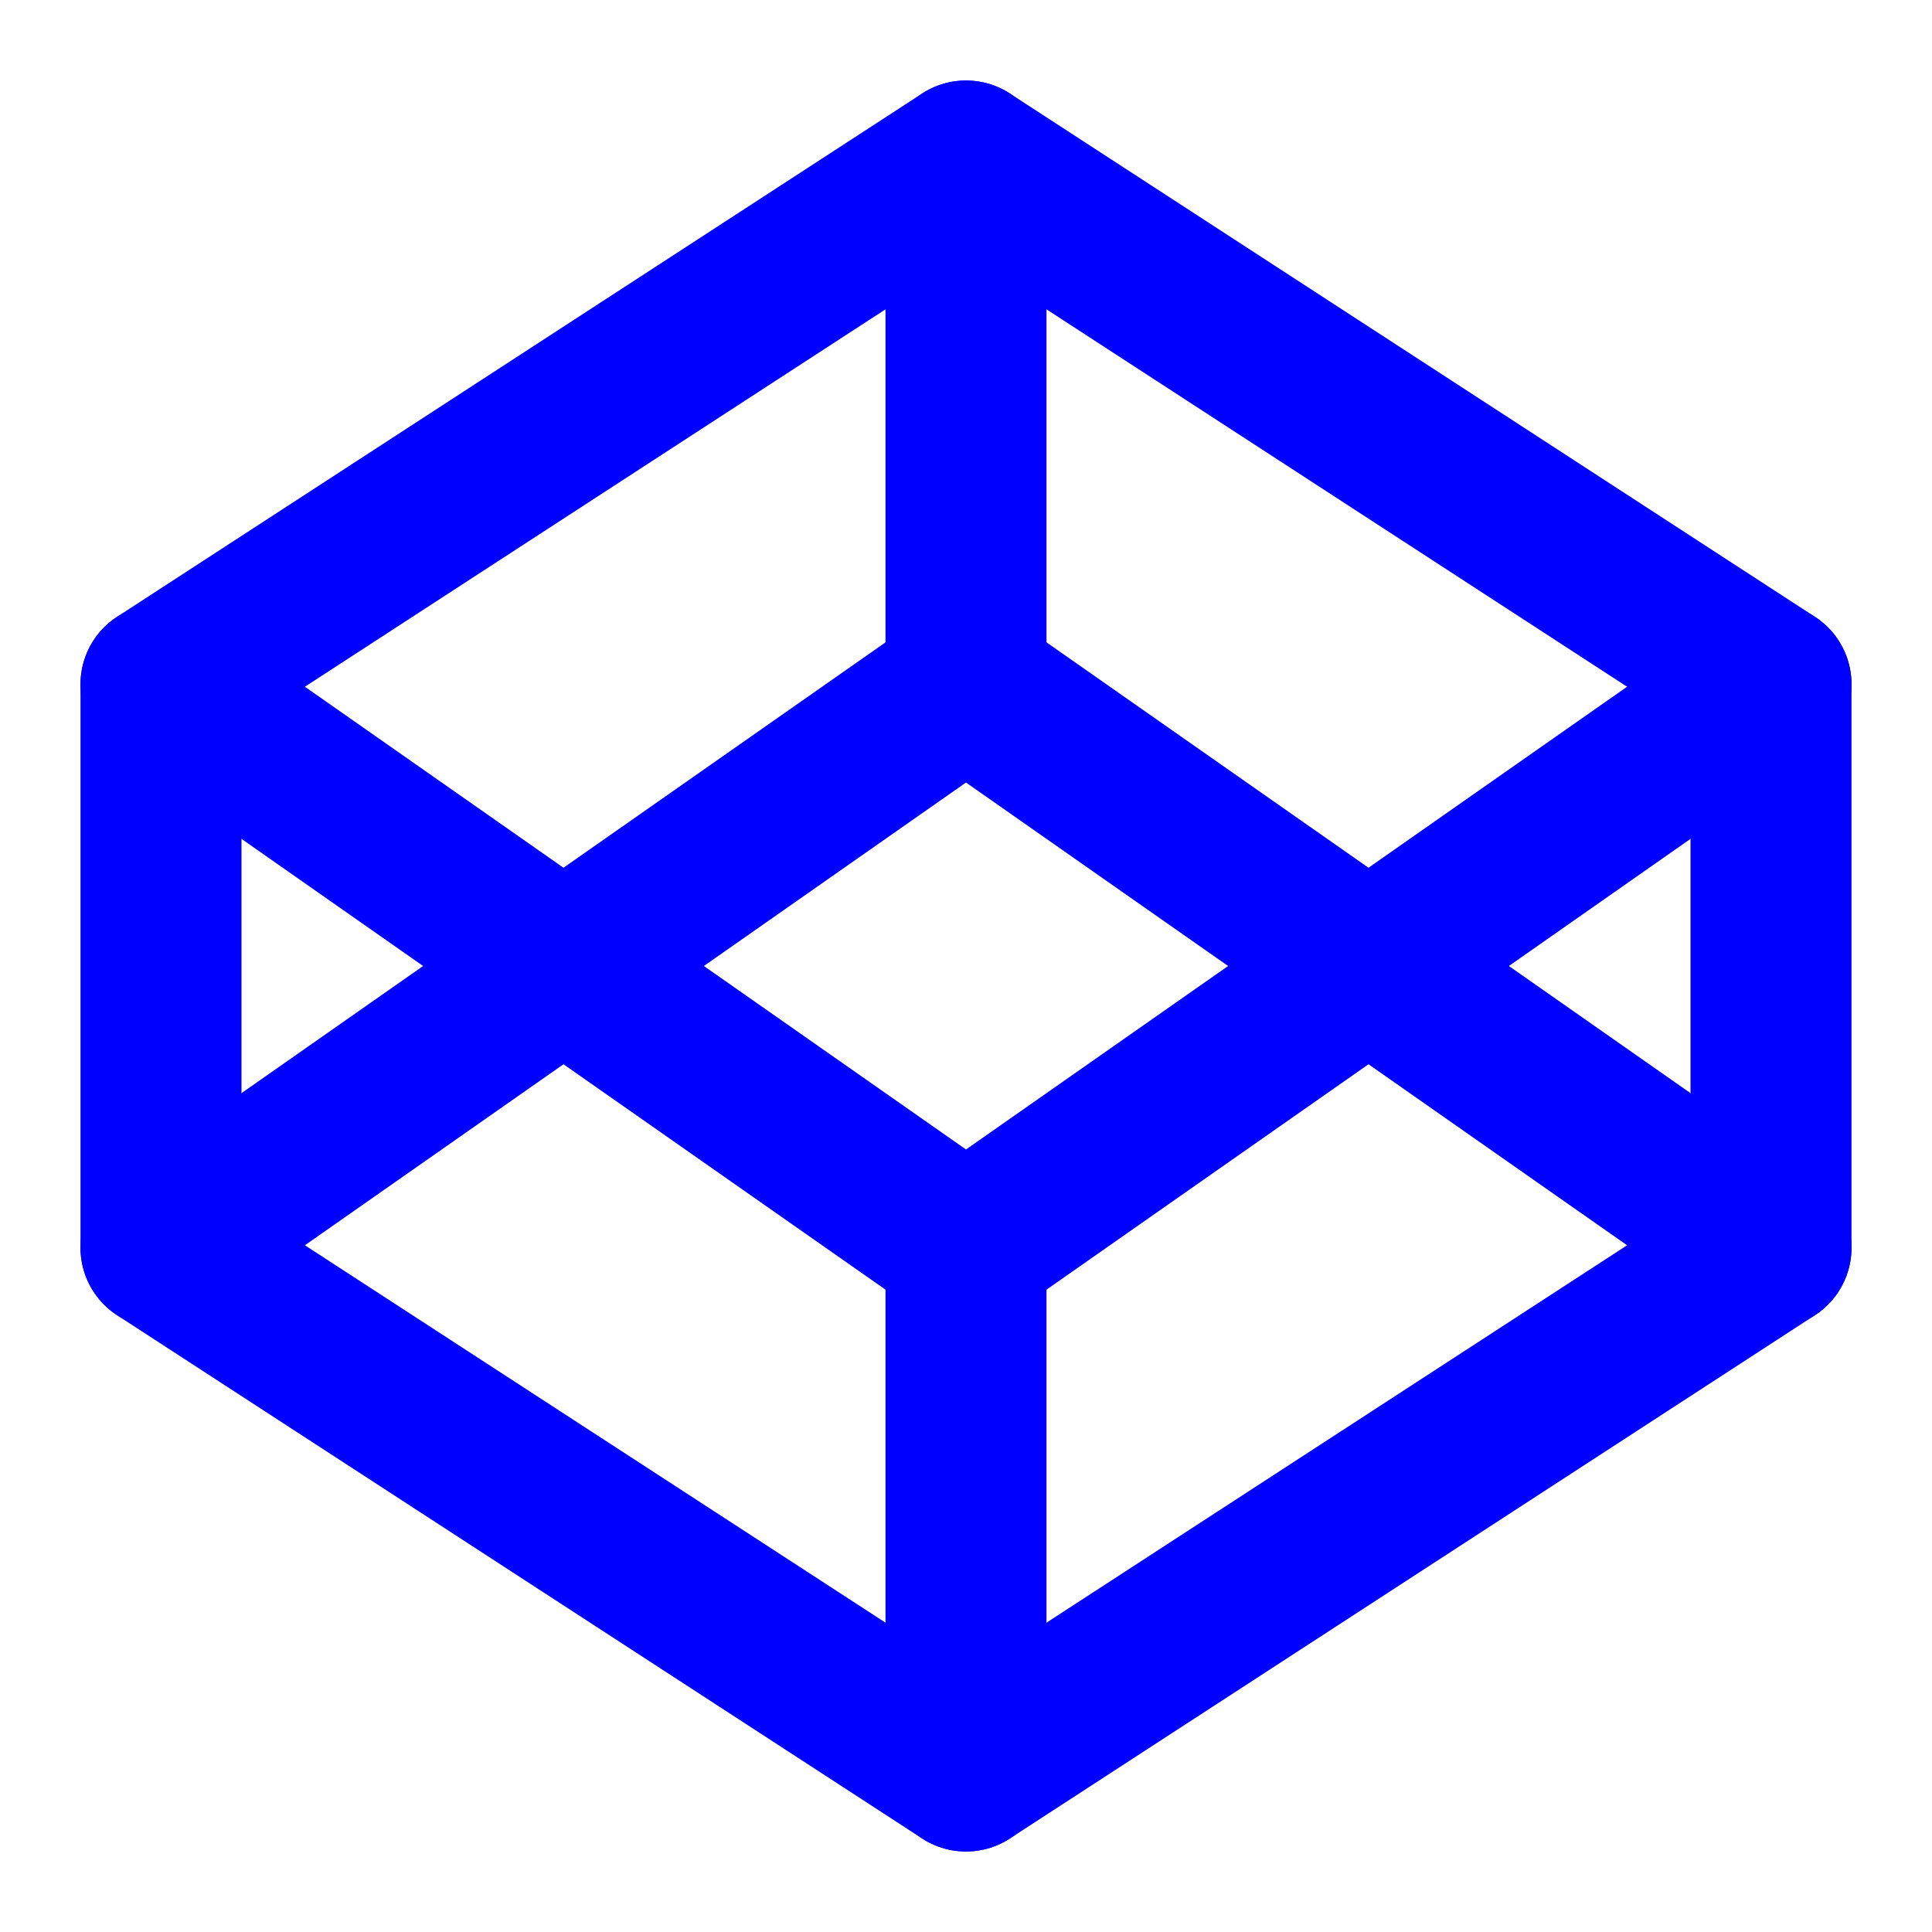
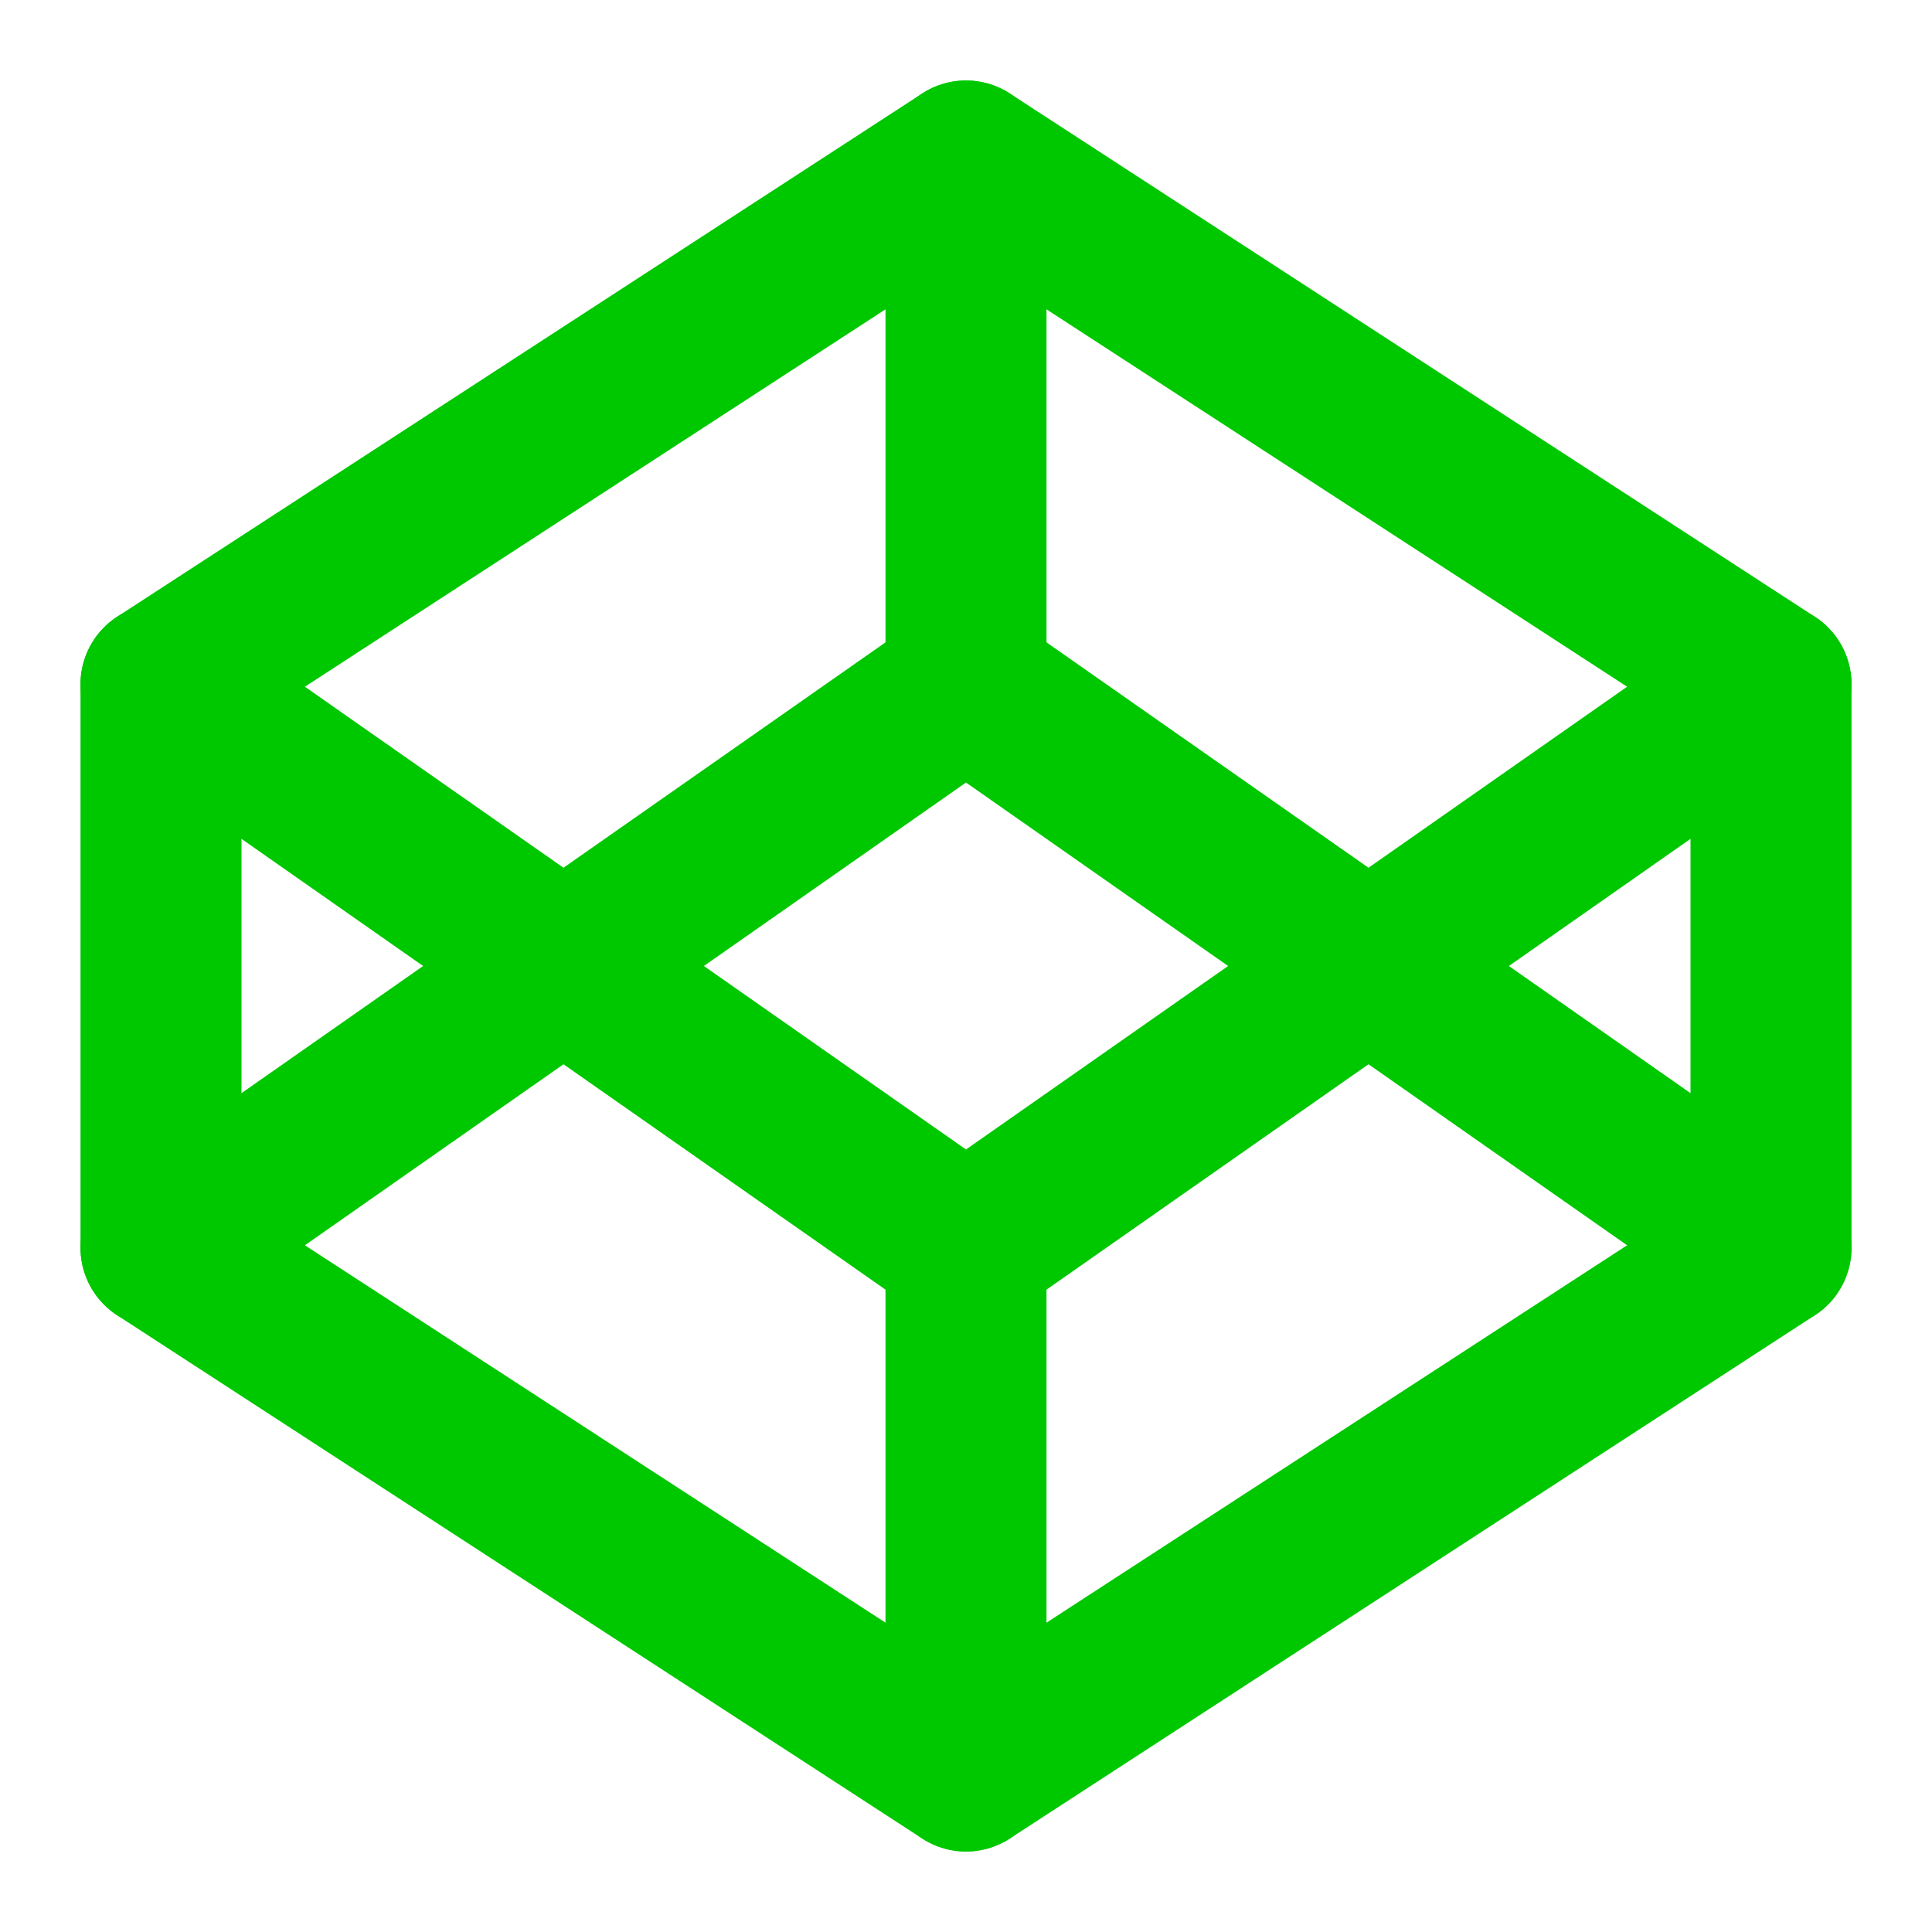
- <svg xmlns="http://www.w3.org/2000/svg" width="24" height="24" viewBox="0 0 24 24" fill="none" stroke="rgb(0,0,255)" stroke-width="2" stroke-linecap="round" stroke-linejoin="round" class="feather feather-codepen">
+ <svg xmlns="http://www.w3.org/2000/svg" width="24" height="24" viewBox="0 0 24 24" fill="none" stroke="rgb(0,200,0)" stroke-width="2" stroke-linecap="round" stroke-linejoin="round" class="feather feather-codepen">
  <polygon points="12 2 22 8.5 22 15.5 12 22 2 15.5 2 8.5 12 2" />
  <line x1="12" y1="22" x2="12" y2="15.5" />
  <polyline points="22 8.5 12 15.5 2 8.5" />
  <polyline points="2 15.5 12 8.5 22 15.5" />
  <line x1="12" y1="2" x2="12" y2="8.5" />
</svg>
